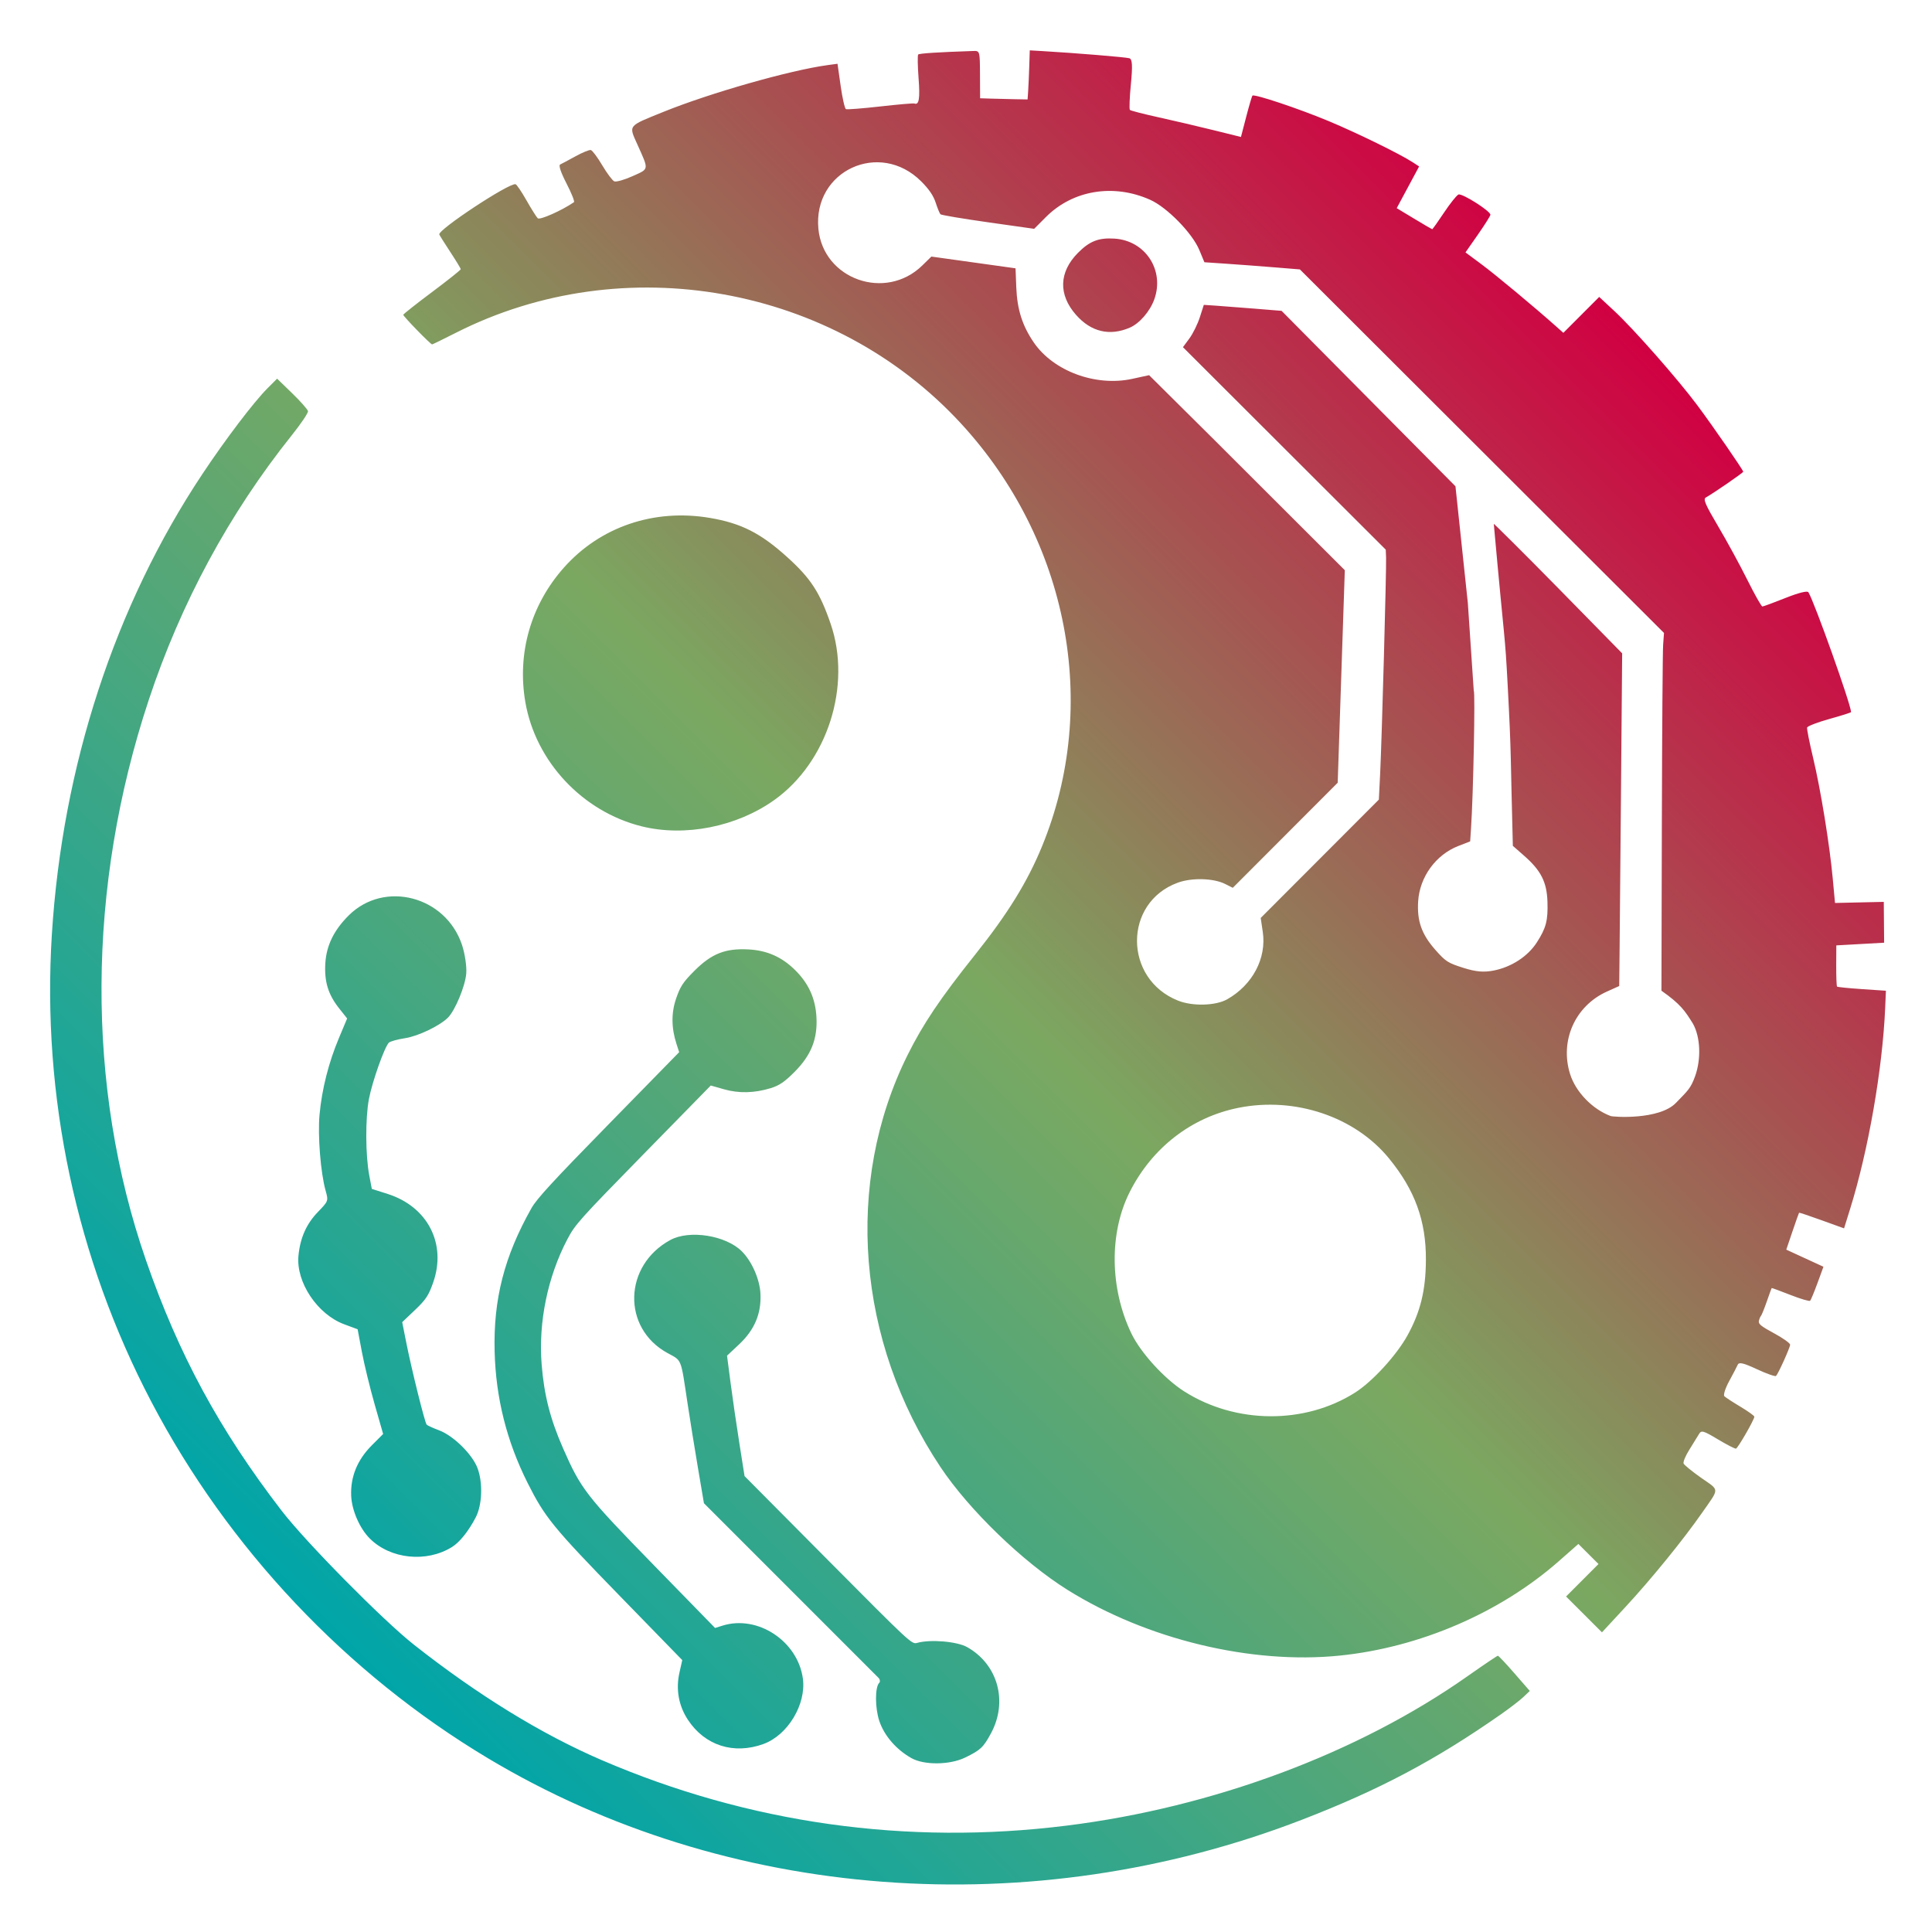
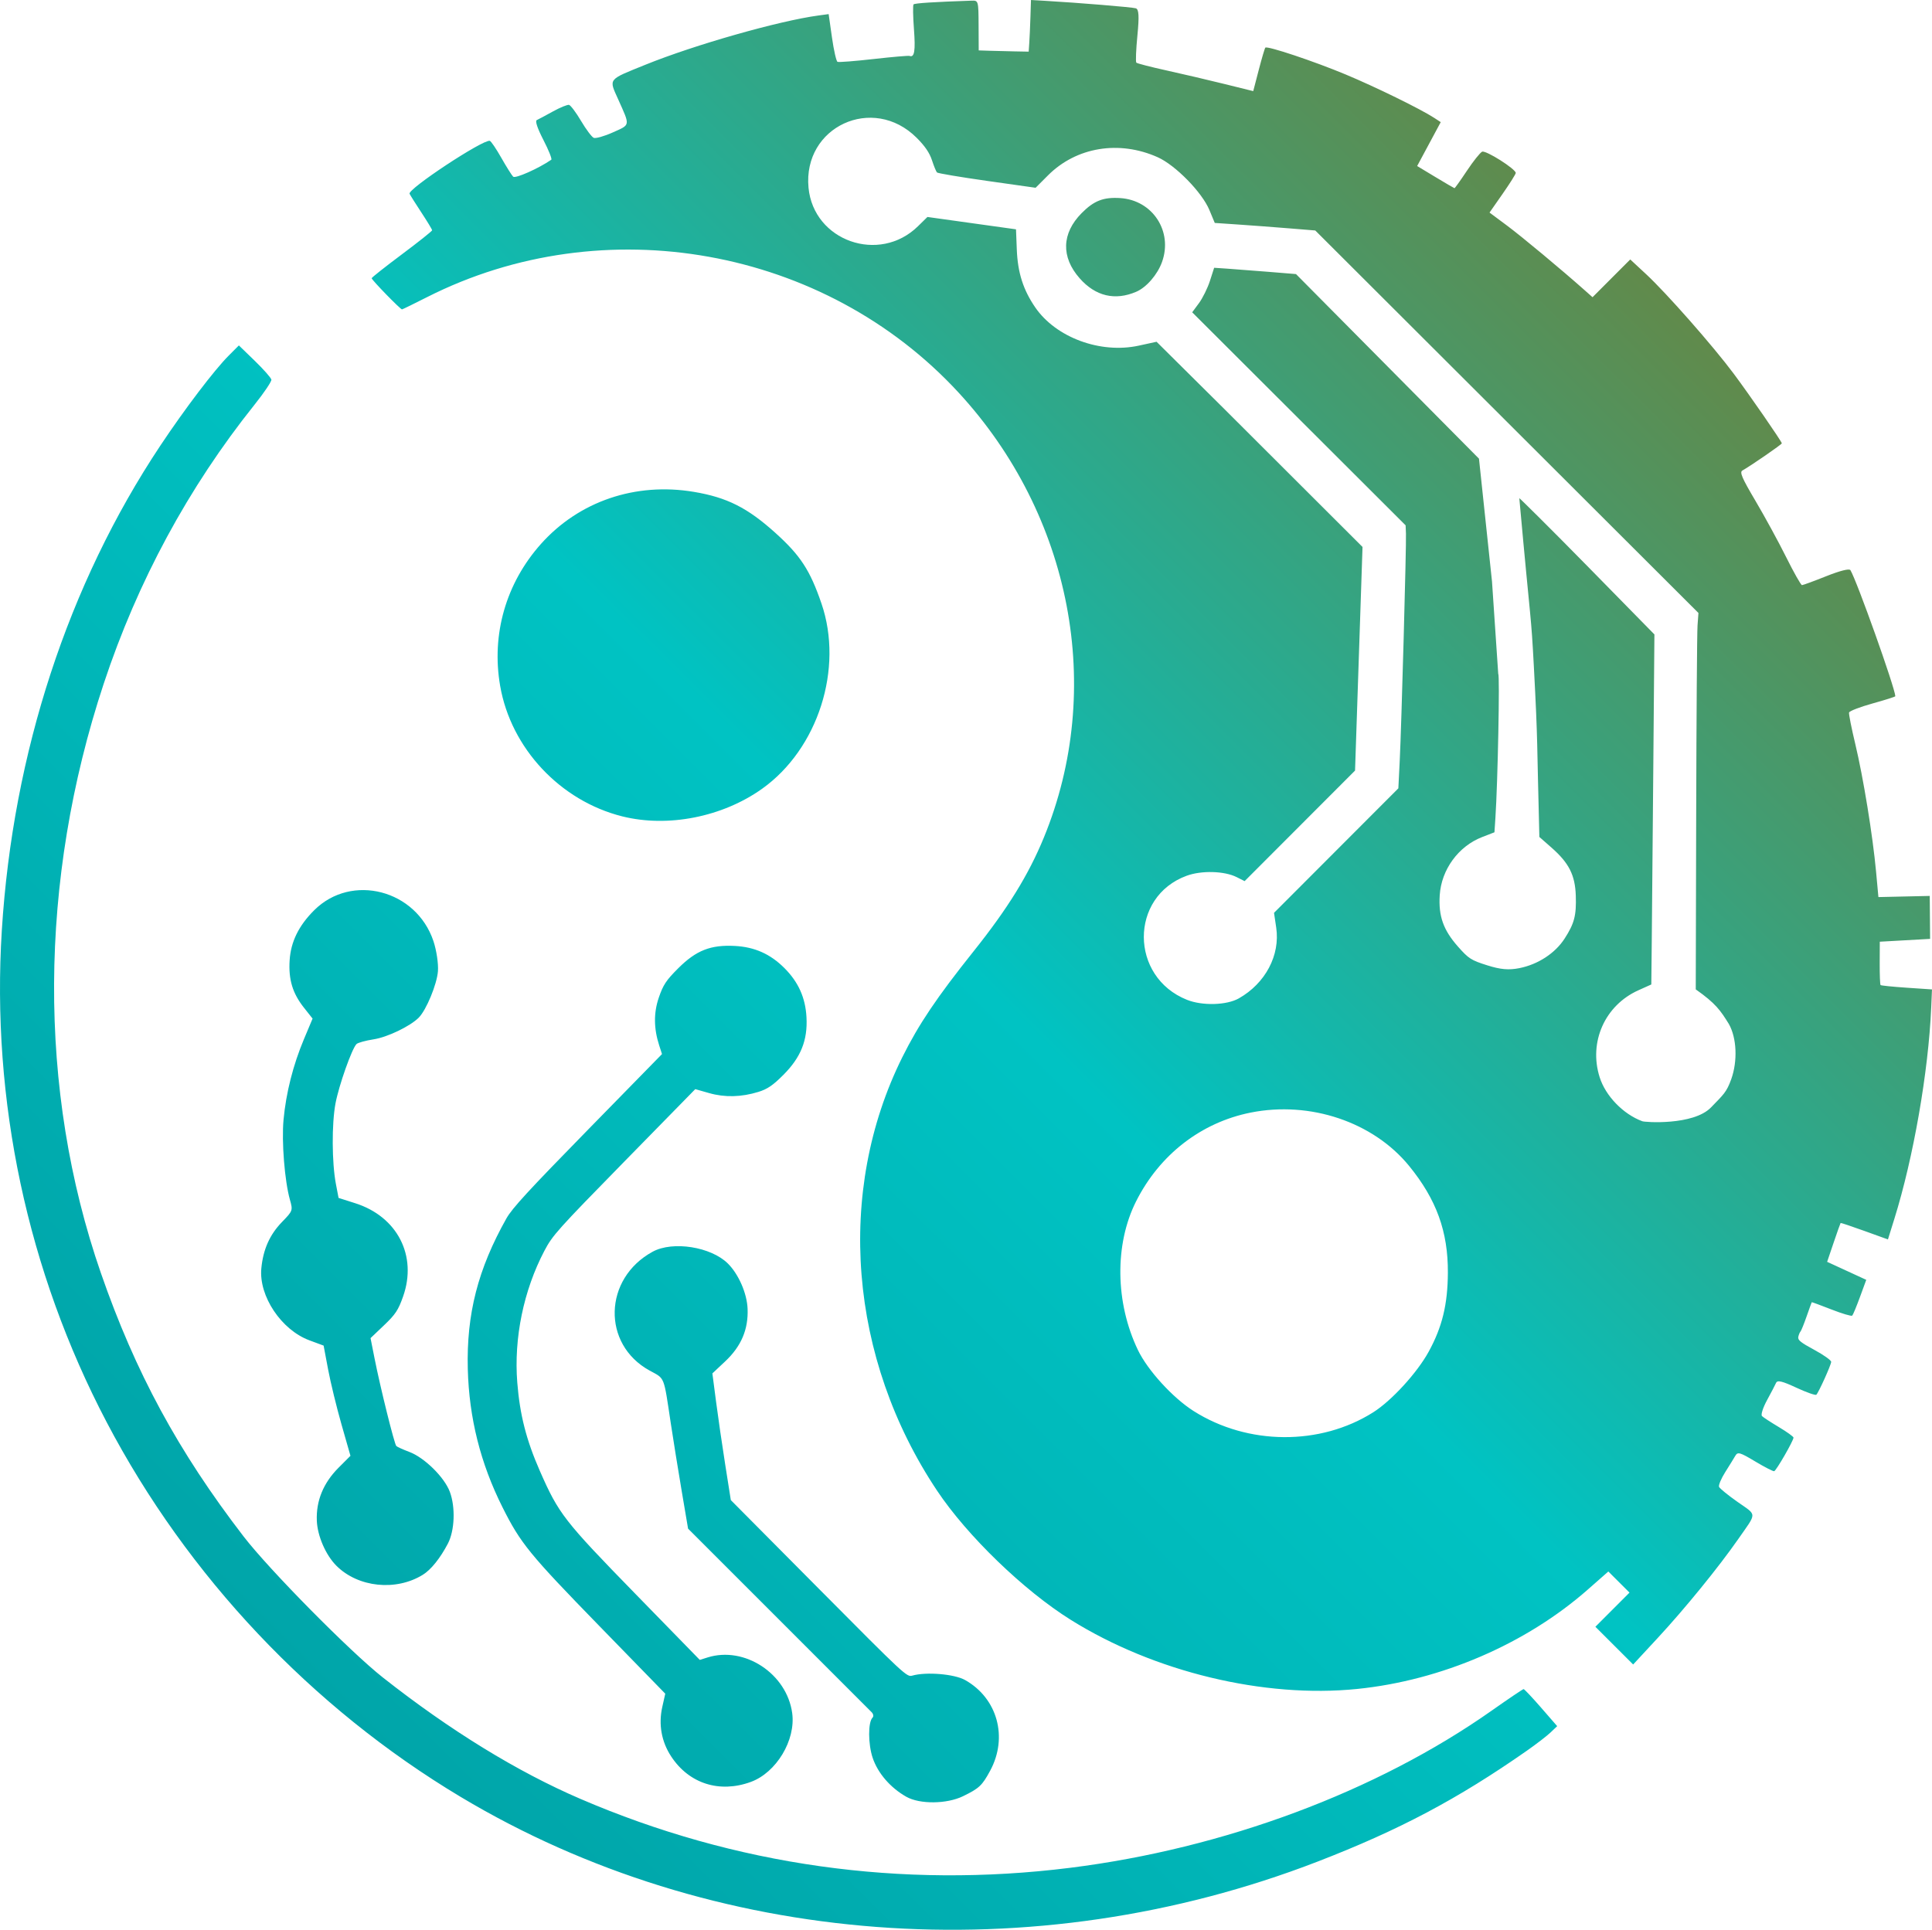
- <svg xmlns="http://www.w3.org/2000/svg" xmlns:xlink="http://www.w3.org/1999/xlink" version="1.1" id="svg1" width="800" height="800" viewBox="0 0 800 800">
+ <svg xmlns="http://www.w3.org/2000/svg" xmlns:xlink="http://www.w3.org/1999/xlink" version="1.1" id="svg1" width="760.168" height="759.475" viewBox="0 0 760.168 759.475">
  <defs id="defs1">
    <linearGradient id="linearGradient1">
      <stop style="stop-color:#00a5a9;stop-opacity:1;" offset="0" id="stop1" />
-       <stop style="stop-color:#7ba861;stop-opacity:1;" offset="0.5" id="stop3" />
-       <stop style="stop-color:#d10042;stop-opacity:1;" offset="1" id="stop2" />
+       <stop style="stop-color:#00c3c3;stop-opacity:1;" offset="0.5" id="stop3" />
+       <stop style="stop-color:#618a4b;stop-opacity:1;" offset="1" id="stop2" />
    </linearGradient>
    <linearGradient xlink:href="#linearGradient1" id="linearGradient2" x1="17.614" y1="400" x2="782.386" y2="400" gradientUnits="userSpaceOnUse" gradientTransform="rotate(-45.04521,402.8439,399.8252)" />
  </defs>
-   <g id="g1">
+   <g id="g1" transform="translate(-20.75463,-20.85163)">
    <path style="fill:url(#linearGradient2)" d="m 655.909,668.495 -7.433,-7.421 6.712,-6.723 6.712,-6.723 -4.161,-4.155 -4.161,-4.155 -8.088,7.115 c -24.329,21.402 -57.62,35.752 -90.735,39.114 -36.666,3.722 -79.888,-6.71 -112.696,-27.199 -18.475,-11.538 -40.755,-33.075 -52.621,-50.866 -34.705,-52.035 -39.952,-117.695 -13.634,-170.605 6.424,-12.914 13.57,-23.532 28.029,-41.646 13.448,-16.847 21.597,-30.045 27.65,-44.78 24.034,-58.51 10.94,-126.814 -33.567,-175.101 -52.725,-57.203 -139.6,-72.801 -209.143,-37.551 -5.163,2.617 -9.592,4.782 -9.843,4.811 -0.586,0.069 -11.941,-11.59 -11.941,-12.261 -2.2e-4,-0.279 5.353,-4.511 11.896,-9.405 6.543,-4.894 11.896,-9.154 11.895,-9.466 -2.4e-4,-0.312 -1.881,-3.426 -4.179,-6.918 -2.298,-3.493 -4.41,-6.843 -4.693,-7.445 -0.858,-1.823 28.892,-21.464 31.561,-20.836 0.472,0.111 2.5,3.096 4.506,6.633 2.006,3.537 4.115,6.898 4.687,7.47 0.848,0.847 10.025,-3.231 14.999,-6.665 0.375,-0.259 -1.017,-3.757 -3.092,-7.775 -2.346,-4.543 -3.338,-7.502 -2.622,-7.827 0.633,-0.287 3.488,-1.813 6.344,-3.39 2.856,-1.577 5.715,-2.745 6.353,-2.595 0.637,0.15 2.766,2.991 4.731,6.313 1.965,3.322 4.206,6.315 4.981,6.651 0.775,0.336 4.145,-0.616 7.489,-2.116 7.03,-3.153 6.903,-2.389 2.156,-12.991 -3.726,-8.322 -4.308,-7.582 10.756,-13.682 19.296,-7.814 52.432,-17.245 67.995,-19.352 l 4.045,-0.548 1.305,9.196 c 0.718,5.058 1.702,9.374 2.188,9.59 0.485,0.217 6.89,-0.285 14.233,-1.114 7.343,-0.829 13.695,-1.376 14.117,-1.214 1.914,0.734 2.363,-2.021 1.718,-10.531 -0.382,-5.045 -0.453,-9.432 -0.156,-9.75 0.451,-0.482 8.08,-0.973 22.846,-1.471 2.667,-0.09 2.701,0.032 2.746,9.744 l 0.046,9.835 4.324,0.141 c 2.378,0.078 6.802,0.187 9.83,0.244 l 5.507,0.102 0.242,-3.548 c 0.133,-1.951 0.336,-6.524 0.452,-10.162 l 0.21,-6.614 5.343,0.31 c 13.49,0.783 34.441,2.508 35.908,2.957 1.205,0.369 1.367,3.118 0.627,10.657 -0.548,5.588 -0.738,10.418 -0.422,10.734 0.316,0.316 5.639,1.689 11.828,3.052 6.189,1.363 16.409,3.754 22.71,5.314 l 11.457,2.836 2.17,-8.346 c 1.194,-4.59 2.36,-8.537 2.592,-8.769 0.774,-0.775 19.151,5.366 31.567,10.549 11.851,4.947 29.528,13.61 34.853,17.081 l 2.59,1.688 -4.639,8.639 -4.639,8.639 7.192,4.337 c 3.955,2.385 7.327,4.359 7.492,4.385 0.166,0.026 2.361,-3.052 4.88,-6.841 2.518,-3.789 5.22,-7.174 6.004,-7.524 1.447,-0.646 13.227,6.809 13.229,8.371 3.5e-4,0.438 -2.321,4.125 -5.159,8.192 l -5.16,7.396 6.769,5.036 c 5.881,4.375 21.484,17.365 30.764,25.612 l 2.995,2.662 7.419,-7.43 7.419,-7.43 6.235,5.786 c 8.017,7.44 26.278,28.186 34.429,39.113 6.29,8.432 18.88,26.654 18.976,27.463 0.046,0.391 -12.265,8.883 -15.508,10.696 -1.17,0.654 -0.183,2.948 5.149,11.965 3.628,6.135 9.061,16.103 12.073,22.151 3.012,6.047 5.81,10.995 6.218,10.995 0.408,-3.2e-4 4.709,-1.582 9.557,-3.516 5.432,-2.166 9.079,-3.076 9.503,-2.372 2.575,4.278 17.505,46.21 17.665,49.616 0.009,0.195 -4.027,1.478 -8.969,2.849 -4.942,1.372 -9.1,2.979 -9.239,3.572 -0.14,0.593 0.961,6.147 2.445,12.343 3.147,13.136 6.881,36.065 8.19,50.299 l 0.918,9.98 10.098,-0.227 10.098,-0.226 0.073,8.453 0.073,8.453 -9.899,0.556 -9.899,0.556 -0.037,8.345 c -0.021,4.59 0.133,8.512 0.342,8.717 0.207,0.206 4.846,0.675 10.306,1.044 l 9.927,0.672 -0.31,7.17 c -1.091,25.218 -6.986,59.033 -14.485,83.083 l -2.538,8.14 -9.22,-3.329 c -5.071,-1.831 -9.302,-3.247 -9.401,-3.148 -0.1,0.1 -1.334,3.581 -2.742,7.736 l -2.561,7.554 7.697,3.543 7.697,3.543 -2.477,6.762 c -1.362,3.719 -2.73,7.015 -3.039,7.325 -0.309,0.31 -3.99,-0.781 -8.18,-2.422 -4.19,-1.642 -7.674,-2.928 -7.744,-2.859 -0.069,0.069 -0.977,2.571 -2.018,5.56 -1.041,2.988 -2.128,5.679 -2.415,5.979 -0.288,0.299 -0.677,1.239 -0.867,2.086 -0.281,1.258 0.883,2.204 6.322,5.141 3.666,1.98 6.643,4.104 6.615,4.72 -0.058,1.264 -4.896,11.983 -5.832,12.921 -0.335,0.335 -3.888,-0.914 -7.896,-2.776 -5.634,-2.617 -7.441,-3.039 -7.965,-1.861 -0.373,0.838 -1.976,3.909 -3.564,6.823 -1.592,2.922 -2.476,5.71 -1.972,6.214 0.503,0.504 3.501,2.46 6.661,4.348 3.16,1.888 5.746,3.748 5.747,4.134 9.7e-4,1.215 -6.797,13.025 -7.607,13.217 -0.425,0.101 -3.801,-1.634 -7.5,-3.854 -5.98,-3.589 -6.844,-3.835 -7.783,-2.217 -0.581,1.001 -2.375,3.907 -3.986,6.458 -1.611,2.551 -2.698,5.156 -2.415,5.789 0.283,0.633 3.546,3.287 7.252,5.897 7.786,5.484 7.764,3.925 0.209,14.759 -7.685,11.021 -20.942,27.304 -31.572,38.779 l -9.691,10.461 z M 693.976,456.677 c 4.835,-5.018 6.092,-5.884 7.957,-11.111 2.556,-7.163 2.167,-16.212 -0.933,-21.712 -3.343,-5.398 -5.174,-8.091 -13.031,-13.626 l 0.171,-69.128 c 0.094,-38.021 0.332,-71.352 0.529,-74.07 l 0.358,-4.942 -75.383,-75.265 -75.383,-75.265 -10.615,-0.864 c -5.838,-0.475 -14.735,-1.143 -19.771,-1.484 l -9.157,-0.62 -2.111,-5.079 c -2.904,-6.985 -13.345,-17.651 -20.346,-20.783 -15.193,-6.797 -32.031,-4.01 -43.169,7.146 l -4.866,4.874 -19.091,-2.704 c -10.5,-1.487 -19.368,-2.98 -19.705,-3.317 -0.338,-0.337 -1.227,-2.497 -1.977,-4.8 -0.955,-2.933 -2.76,-5.582 -6.028,-8.845 -17.183,-17.156 -44.822,-4.399 -42.55,19.638 1.983,20.974 27.848,30.09 43.06,15.177 l 3.73,-3.657 17.424,2.432 17.424,2.432 0.312,7.933 c 0.359,9.124 2.519,15.897 7.278,22.819 8.146,11.848 25.635,18.302 40.709,15.023 l 7.008,-1.525 13.485,13.385 13.485,13.385 37.387,37.33 8.339,8.326 8.339,8.326 -1.47,44.003 -1.471,44.003 -21.722,21.756 -21.722,21.756 -3.156,-1.587 c -4.816,-2.421 -13.802,-2.667 -19.633,-0.536 -22.564,8.247 -22.476,39.855 0.136,48.844 6.04,2.401 15.581,2.132 20.359,-0.573 10.489,-5.939 16.328,-16.996 14.717,-27.869 l -0.859,-5.801 24.459,-24.498 24.459,-24.498 0.54,-10.802 c 0.677,-13.543 2.636,-84.92 2.453,-89.392 l -0.135,-3.314 -41.986,-41.92 -41.986,-41.92 2.661,-3.605 c 1.463,-1.983 3.407,-5.924 4.319,-8.759 l 1.658,-5.154 4.995,0.331 c 2.747,0.182 9.993,0.739 16.101,1.238 l 11.106,0.907 35.999,36.321 35.999,36.321 5.126,48.352 2.454,36.392 c 0.655,2.1e-4 -0.184,42.583 -1.116,56.633 l -0.376,5.669 -4.857,1.882 c -9.347,3.622 -16.043,12.819 -16.678,22.907 -0.515,8.184 1.423,13.664 7.113,20.114 4.269,4.838 5.2,5.436 11.623,7.465 5.184,1.637 8.426,1.921 12.582,1.1 7.33,-1.448 14.087,-5.854 17.805,-11.612 3.866,-5.988 4.682,-9.127 4.414,-16.977 -0.275,-8.038 -2.693,-12.814 -9.533,-18.825 l -4.797,-4.216 c -1.031,-38.626 -0.514,-36.009 -2.152,-66.789 -1.181,-22.191 -1.032,-14.349 -5.738,-66.536 -0.02,-0.22 12.179,11.844 26.721,26.665 l 26.436,26.951 -0.436,52.046 c -0.24,28.625 -0.514,59.621 -0.609,68.879 l -0.173,16.833 -5.098,2.295 c -13.171,5.93 -19.602,20.361 -15.237,34.193 2.331,7.388 9.227,14.522 16.749,17.328 0.857,0.429 20.145,1.762 27.078,-5.432 z M 467.803,135.684 c -8.343,3.579 -16.022,1.749 -22.236,-5.298 -7.379,-8.369 -7.102,-17.698 0.762,-25.649 4.841,-4.895 8.581,-6.354 15.201,-5.929 12.745,0.818 20.77,13.099 16.435,25.152 -1.797,4.997 -6.128,9.994 -10.162,11.725 z m 115.051,417.193 c 5.349,-9.743 7.512,-18.629 7.582,-31.142 0.091,-16.199 -4.503,-28.856 -15.253,-42.03 -14.117,-17.299 -38.92,-25.656 -62.31,-20.995 -19.514,3.888 -35.869,16.557 -45.118,34.948 -8.515,16.933 -8.22,39.912 0.753,58.551 3.831,7.958 13.699,18.765 21.875,23.956 21.292,13.519 49.82,13.716 70.709,0.488 7.204,-4.562 17.222,-15.508 21.762,-23.777 z m 38.719,156.936 c -27.26,19.058 -50.299,31.269 -82.417,43.683 -112.002,43.291 -238.234,33.761 -337.125,-25.453 C 143.357,692.911 94.508,641.178 62.679,580.468 31.544,521.081 17.27,454.035 21.474,386.922 25.843,317.171 47.549,250.802 83.835,196.239 c 9.579,-14.404 21.233,-29.752 26.905,-35.433 l 4.004,-4.011 6.283,6.091 c 3.456,3.35 6.383,6.67 6.504,7.378 0.121,0.708 -2.888,5.178 -6.688,9.933 -25.972,32.502 -45.967,69.507 -59.268,109.69 -25.665,77.532 -26.067,160.027 -1.131,231.958 13.545,39.071 30.434,70.254 56.157,103.686 10.073,13.091 41.947,45.377 54.801,55.508 26.427,20.829 52.819,37.052 77.706,47.765 60.873,26.203 126.341,35.427 192.632,27.14 60.641,-7.58 120.615,-29.949 166.009,-61.918 6.575,-4.63 12.194,-8.419 12.486,-8.419 0.292,-2.3e-4 3.385,3.279 6.872,7.288 l 6.341,7.288 -2.609,2.486 c -1.435,1.367 -5.606,4.581 -9.268,7.142 z m -221.899,17.941 c -6.379,3.111 -17.003,3.221 -22.302,0.231 -6.268,-3.537 -11.223,-9.271 -13.263,-15.347 -1.809,-5.389 -1.838,-14.004 -0.053,-15.791 0.494,-0.495 0.343,-1.458 -0.337,-2.14 -0.68,-0.681 -17.21,-17.217 -36.735,-36.745 l -35.499,-35.506 -2.519,-14.874 c -1.385,-8.181 -3.311,-20.131 -4.279,-26.556 -2.868,-19.028 -2.23,-17.436 -8.327,-20.78 -18.853,-10.341 -18.193,-36.218 1.193,-46.782 7.922,-4.317 22.999,-1.931 29.629,4.689 4.2,4.193 7.468,11.698 7.718,17.725 0.339,8.161 -2.495,14.821 -8.84,20.777 l -5.011,4.703 1.453,11.153 c 0.799,6.134 2.431,17.353 3.627,24.93 l 2.173,13.777 34.603,34.855 c 33.953,34.201 34.645,34.844 36.804,34.227 5.467,-1.562 16.544,-0.638 20.767,1.733 12.732,7.149 16.985,22.537 9.865,35.697 -3.166,5.852 -4.304,6.922 -10.669,10.026 z m -83.5,-5.618 c -12.339,4.504 -24.302,0.678 -31.335,-10.023 -3.828,-5.824 -5.044,-12.602 -3.497,-19.502 l 1.166,-5.202 -25.856,-26.559 c -27.629,-28.381 -31.055,-32.582 -38.209,-46.857 -8.649,-17.259 -13.137,-35.159 -13.628,-54.356 -0.553,-21.642 3.988,-39.353 15.2,-59.275 2.246,-3.99 8.587,-10.89 32.007,-34.827 l 29.206,-29.851 -1.102,-3.399 c -2.149,-6.632 -2.208,-12.796 -0.18,-18.755 1.734,-5.094 2.921,-6.887 7.719,-11.664 7.037,-7.005 12.706,-9.232 22.228,-8.734 7.773,0.407 13.936,3.155 19.473,8.683 5.522,5.513 8.294,11.683 8.71,19.383 0.487,9.038 -2.205,15.763 -9.068,22.652 -4.125,4.14 -6.301,5.624 -9.857,6.723 -6.702,2.071 -13.226,2.229 -19.385,0.469 l -5.45,-1.557 -27.986,28.582 c -26.284,26.844 -28.192,28.975 -31.376,35.038 -8.194,15.601 -12.054,34.355 -10.671,51.842 1.002,12.664 3.542,22.622 8.866,34.755 7.434,16.942 9.498,19.599 37.689,48.509 l 25.256,25.899 3.071,-0.963 c 14.551,-4.563 31.188,6.392 33.291,21.922 1.44,10.636 -6.237,23.397 -16.282,27.064 z M 187.112,640.616 c -10.567,6.534 -25.441,4.981 -33.982,-3.547 -4.198,-4.191 -7.466,-11.697 -7.716,-17.722 -0.325,-7.833 2.557,-14.867 8.553,-20.872 l 4.679,-4.686 -3.51,-12.282 c -1.931,-6.755 -4.307,-16.513 -5.28,-21.685 l -1.77,-9.403 -5.587,-2.073 c -11.066,-4.106 -19.96,-17.426 -18.918,-28.334 0.711,-7.438 3.293,-13.244 8.1,-18.206 4.313,-4.453 4.344,-4.538 3.146,-8.798 -2.069,-7.357 -3.307,-22.83 -2.515,-31.428 0.974,-10.568 3.756,-21.569 8.034,-31.76 l 3.398,-8.095 -3.39,-4.285 c -4.485,-5.67 -6.116,-11.062 -5.639,-18.641 0.46,-7.319 3.577,-13.669 9.694,-19.752 14.711,-14.628 40.13,-8.017 46.89,12.195 1.198,3.581 1.994,8.903 1.769,11.828 -0.398,5.178 -4.59,15.313 -7.569,18.296 -3.39,3.395 -12.313,7.683 -17.728,8.517 -3.19,0.492 -6.231,1.333 -6.757,1.87 -1.835,1.871 -6.926,16.276 -8.257,23.362 -1.507,8.023 -1.432,23.319 0.155,31.654 l 1.052,5.527 6.586,2.099 c 16.557,5.275 24.451,20.656 18.816,36.665 -1.901,5.402 -3.009,7.076 -7.524,11.373 l -5.294,5.039 1.579,7.982 c 2.258,11.415 7.794,33.719 8.559,34.482 0.356,0.356 2.665,1.403 5.13,2.327 5.944,2.228 13.784,9.952 15.929,15.692 2.259,6.048 1.921,15.228 -0.751,20.354 -3.006,5.768 -6.658,10.317 -9.883,12.31 z m 133.524,-309.359 c -15.607,11.127 -37.081,15.375 -55.029,10.885 -24.435,-6.112 -43.821,-26.833 -48.064,-51.372 -3.507,-20.281 2.284,-40.415 16.063,-55.856 14.98,-16.785 37.198,-24.346 60.188,-20.483 13.012,2.187 21.059,6.239 32.036,16.134 9.866,8.894 13.639,14.673 18.136,27.786 8.781,25.604 -1.338,57.226 -23.33,72.905 z" id="path1" />
  </g>
</svg>
